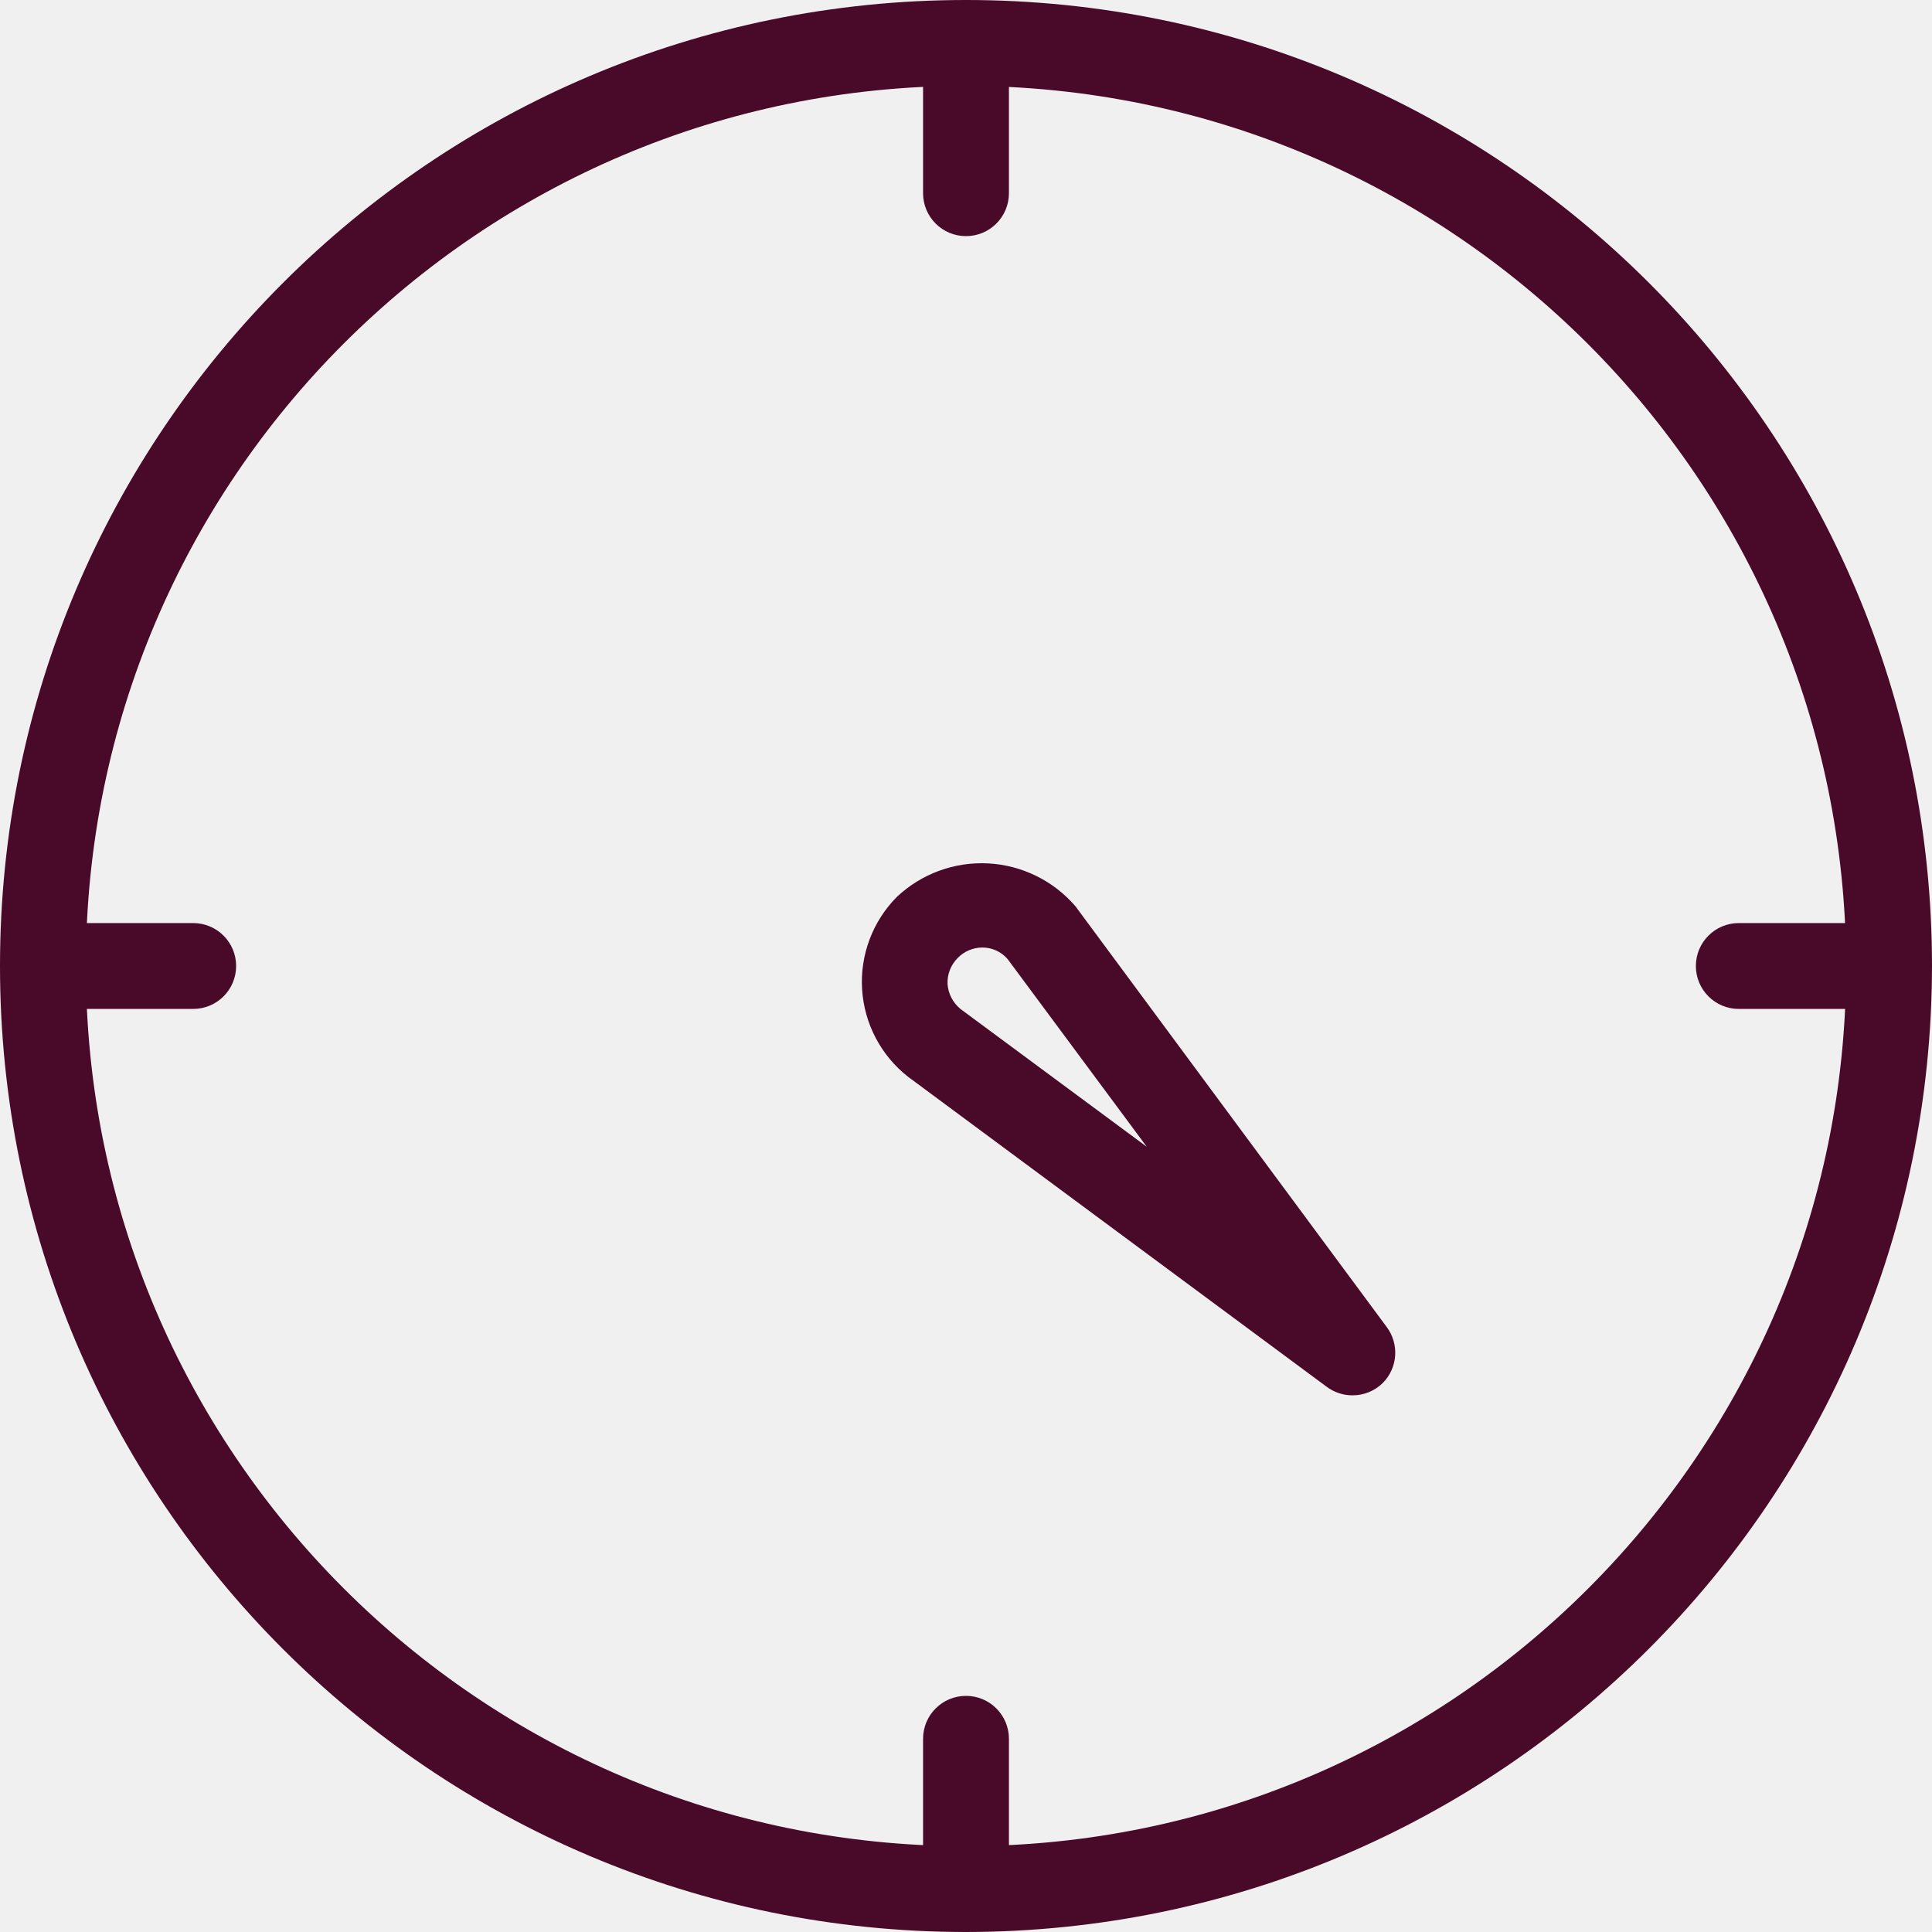
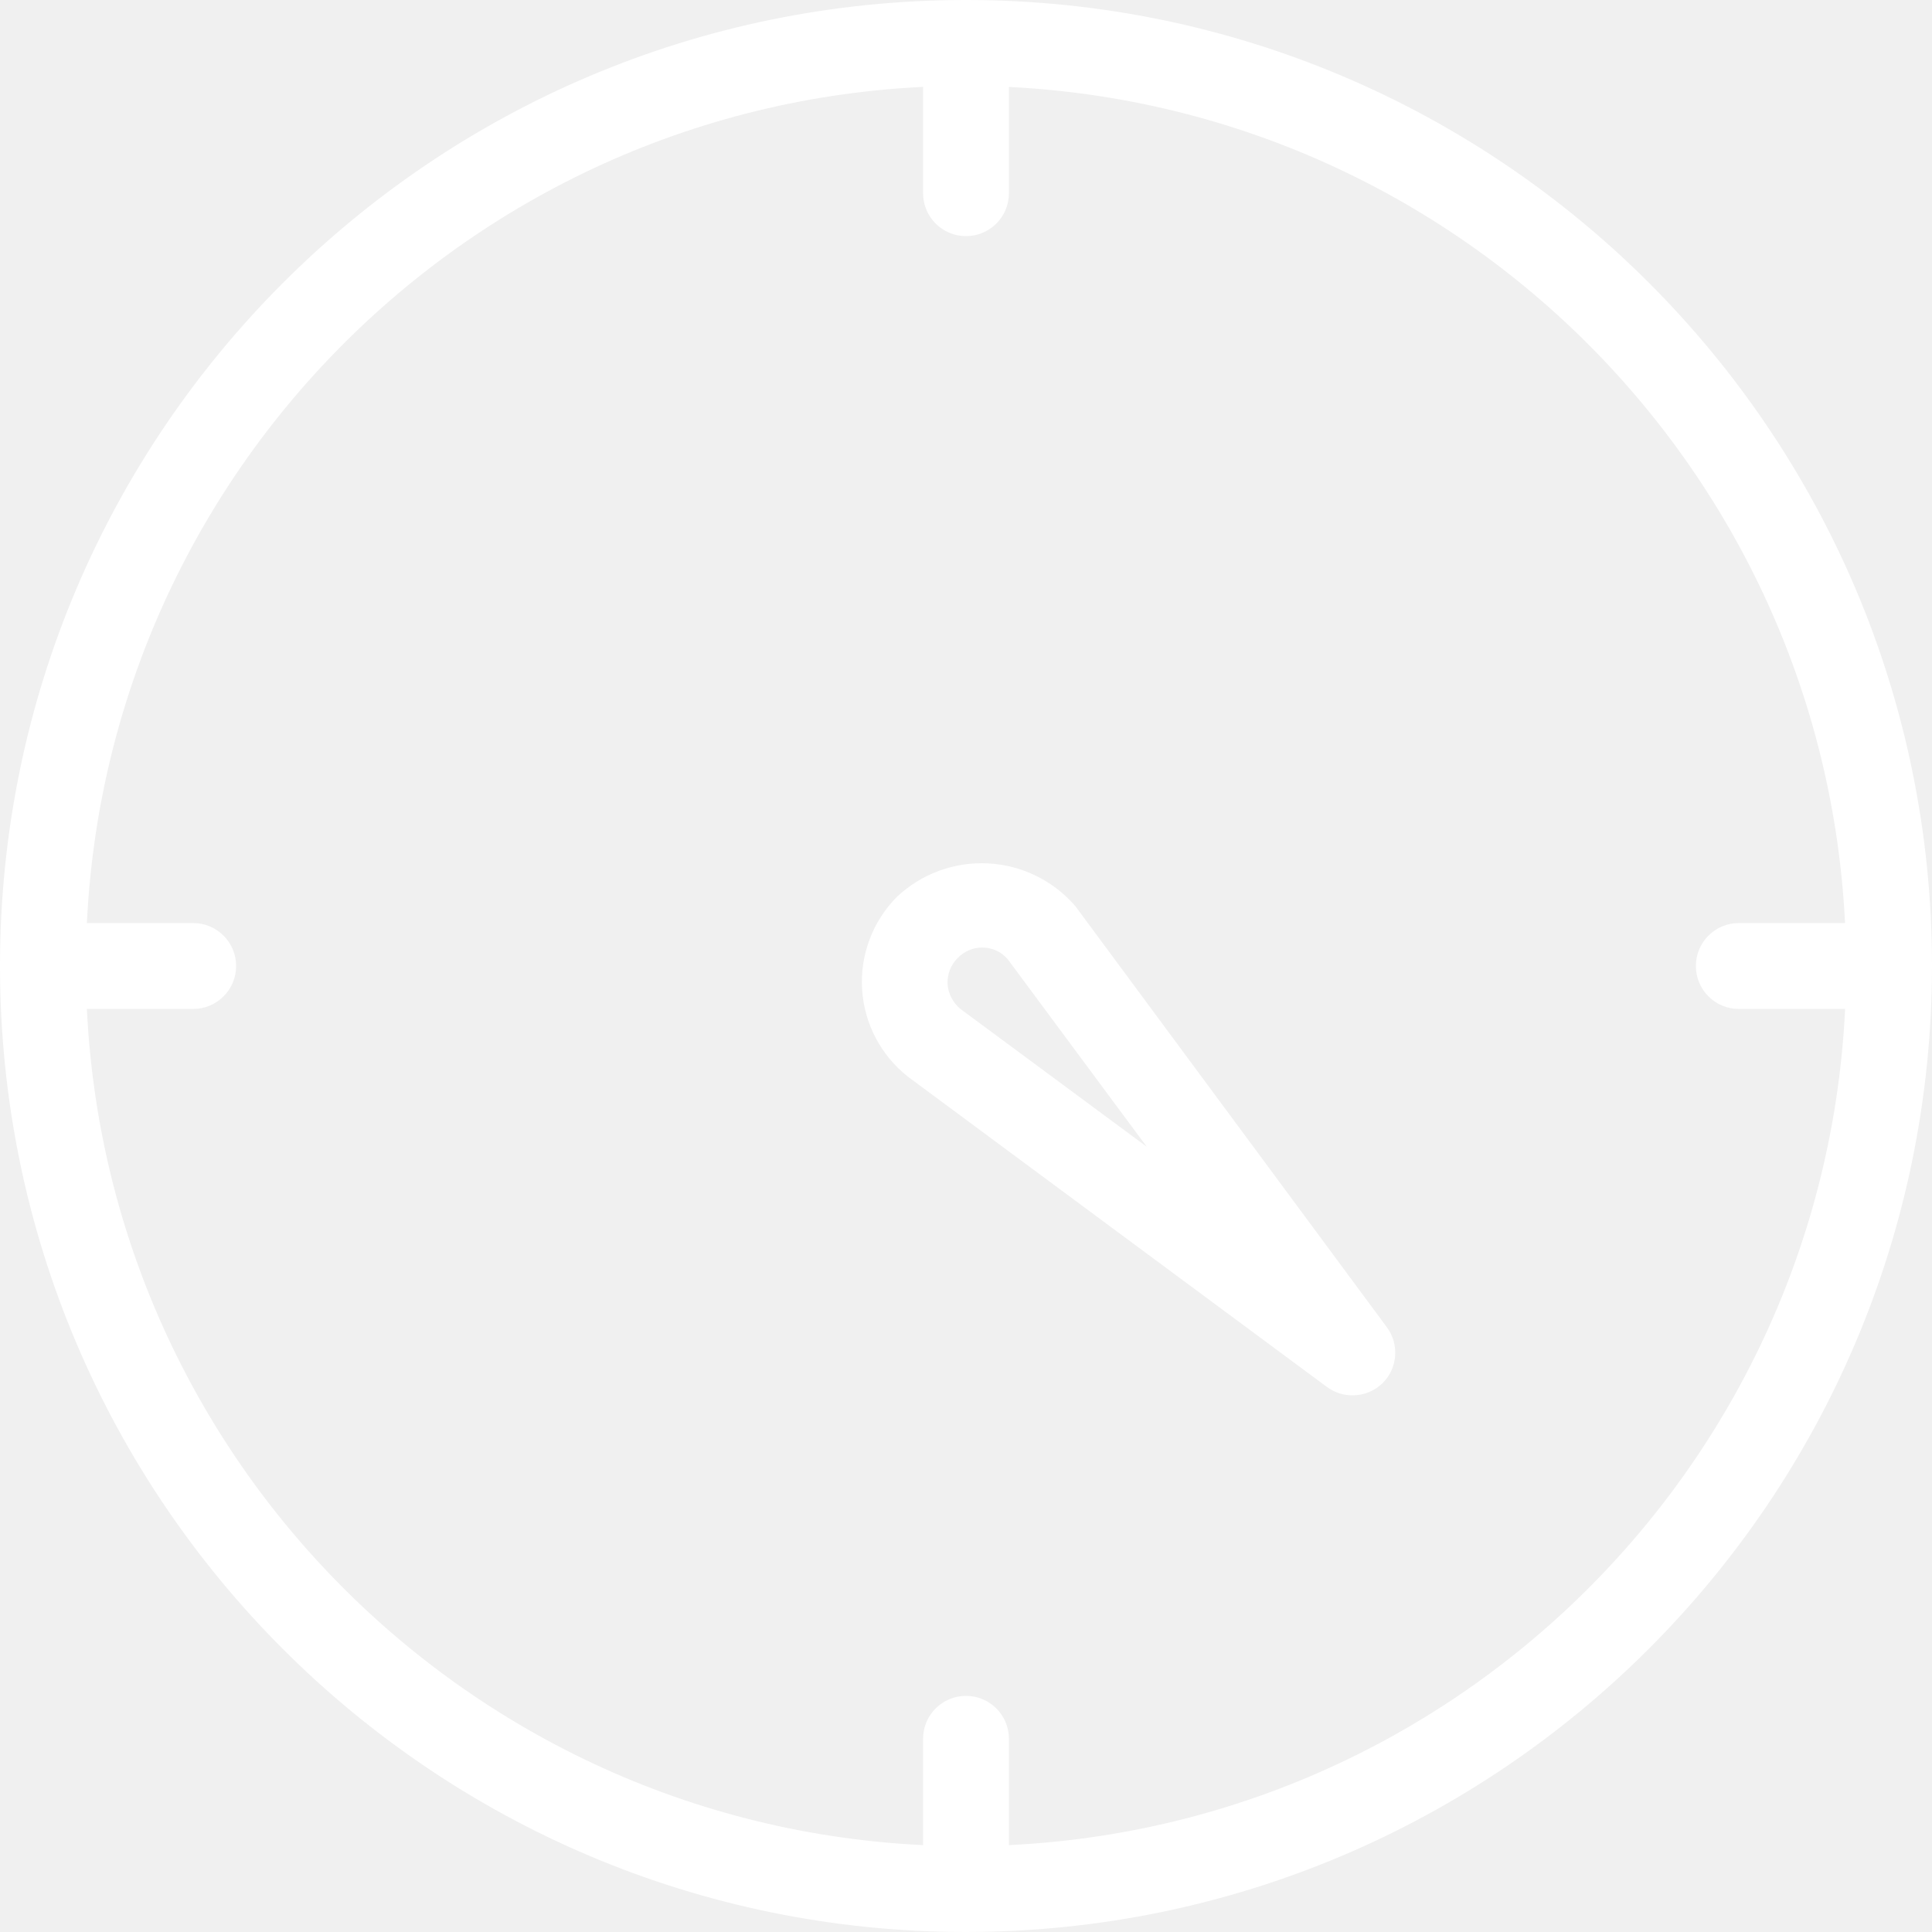
<svg xmlns="http://www.w3.org/2000/svg" viewBox="0 0 45 45">
  <defs>
-     <style>.cls-1{fill:#490a29;}</style>
+     <style>.cls-1{fill:#ffffff;}</style>
  </defs>
  <g id="Layer_2" data-name="Layer 2">
    <g id="time">
      <path class="cls-1" d="M22.5,45A22.5,22.5,0,1,1,45,22.5,22.52,22.52,0,0,1,22.5,45Zm0-43A20.5,20.5,0,1,0,43,22.5,20.53,20.53,0,0,0,22.5,2Z" />
      <path class="cls-1" d="M31.5,32.5a1,1,0,0,1-.6-.2l-9.75-7.22a2.81,2.81,0,0,1-.26-4.19,2.88,2.88,0,0,1,4.16.22l7.25,9.8a1,1,0,0,1-.09,1.3A1,1,0,0,1,31.5,32.5ZM22.87,22.07a.8.8,0,0,0-.56.24.81.81,0,0,0-.24.61.83.83,0,0,0,.3.58l4.34,3.21-3.24-4.37A.77.77,0,0,0,22.87,22.07Z" />
      <path class="cls-1" d="M22.5,5.5a1,1,0,0,1-1-1v-3a1,1,0,0,1,2,0v3A1,1,0,0,1,22.5,5.5Z" />
      <path class="cls-1" d="M22.5,44.5a1,1,0,0,1-1-1v-3a1,1,0,0,1,2,0v3A1,1,0,0,1,22.5,44.5Z" />
      <path class="cls-1" d="M43.5,23.5h-3a1,1,0,0,1,0-2h3a1,1,0,0,1,0,2Z" />
      <path class="cls-1" d="M4.5,23.5h-3a1,1,0,0,1,0-2h3a1,1,0,0,1,0,2Z" />
    </g>
  </g>
</svg>
